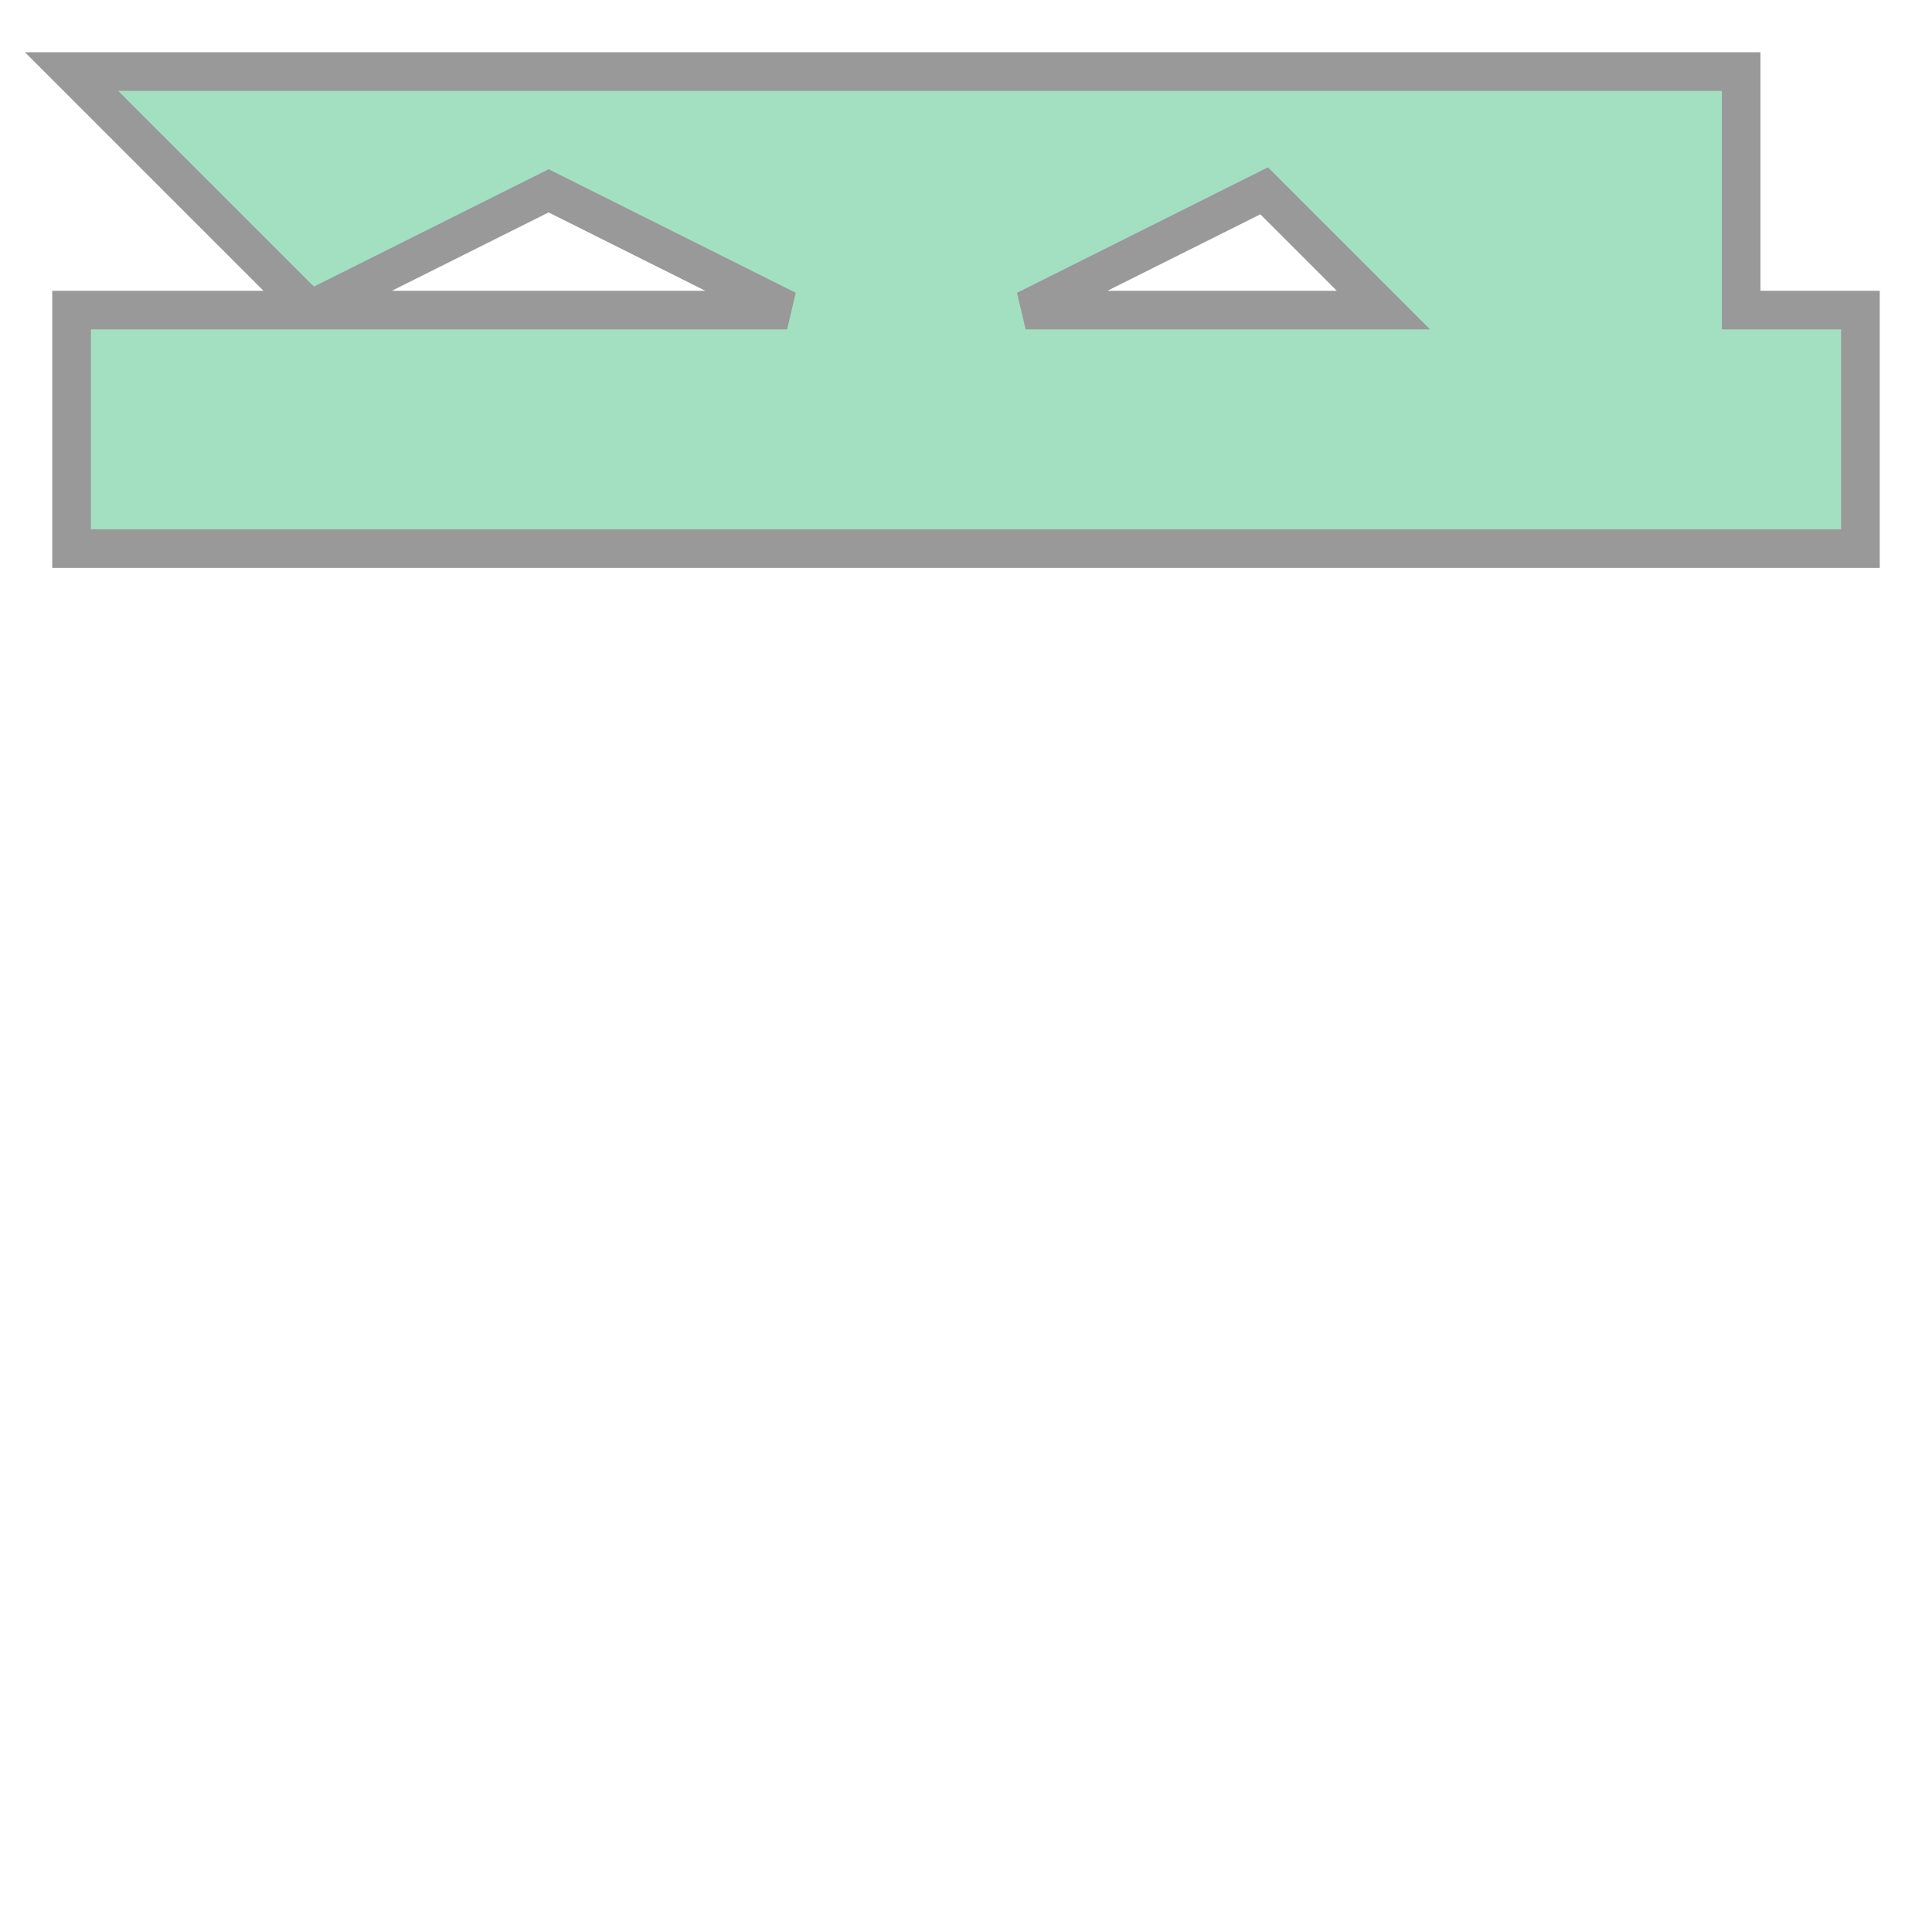
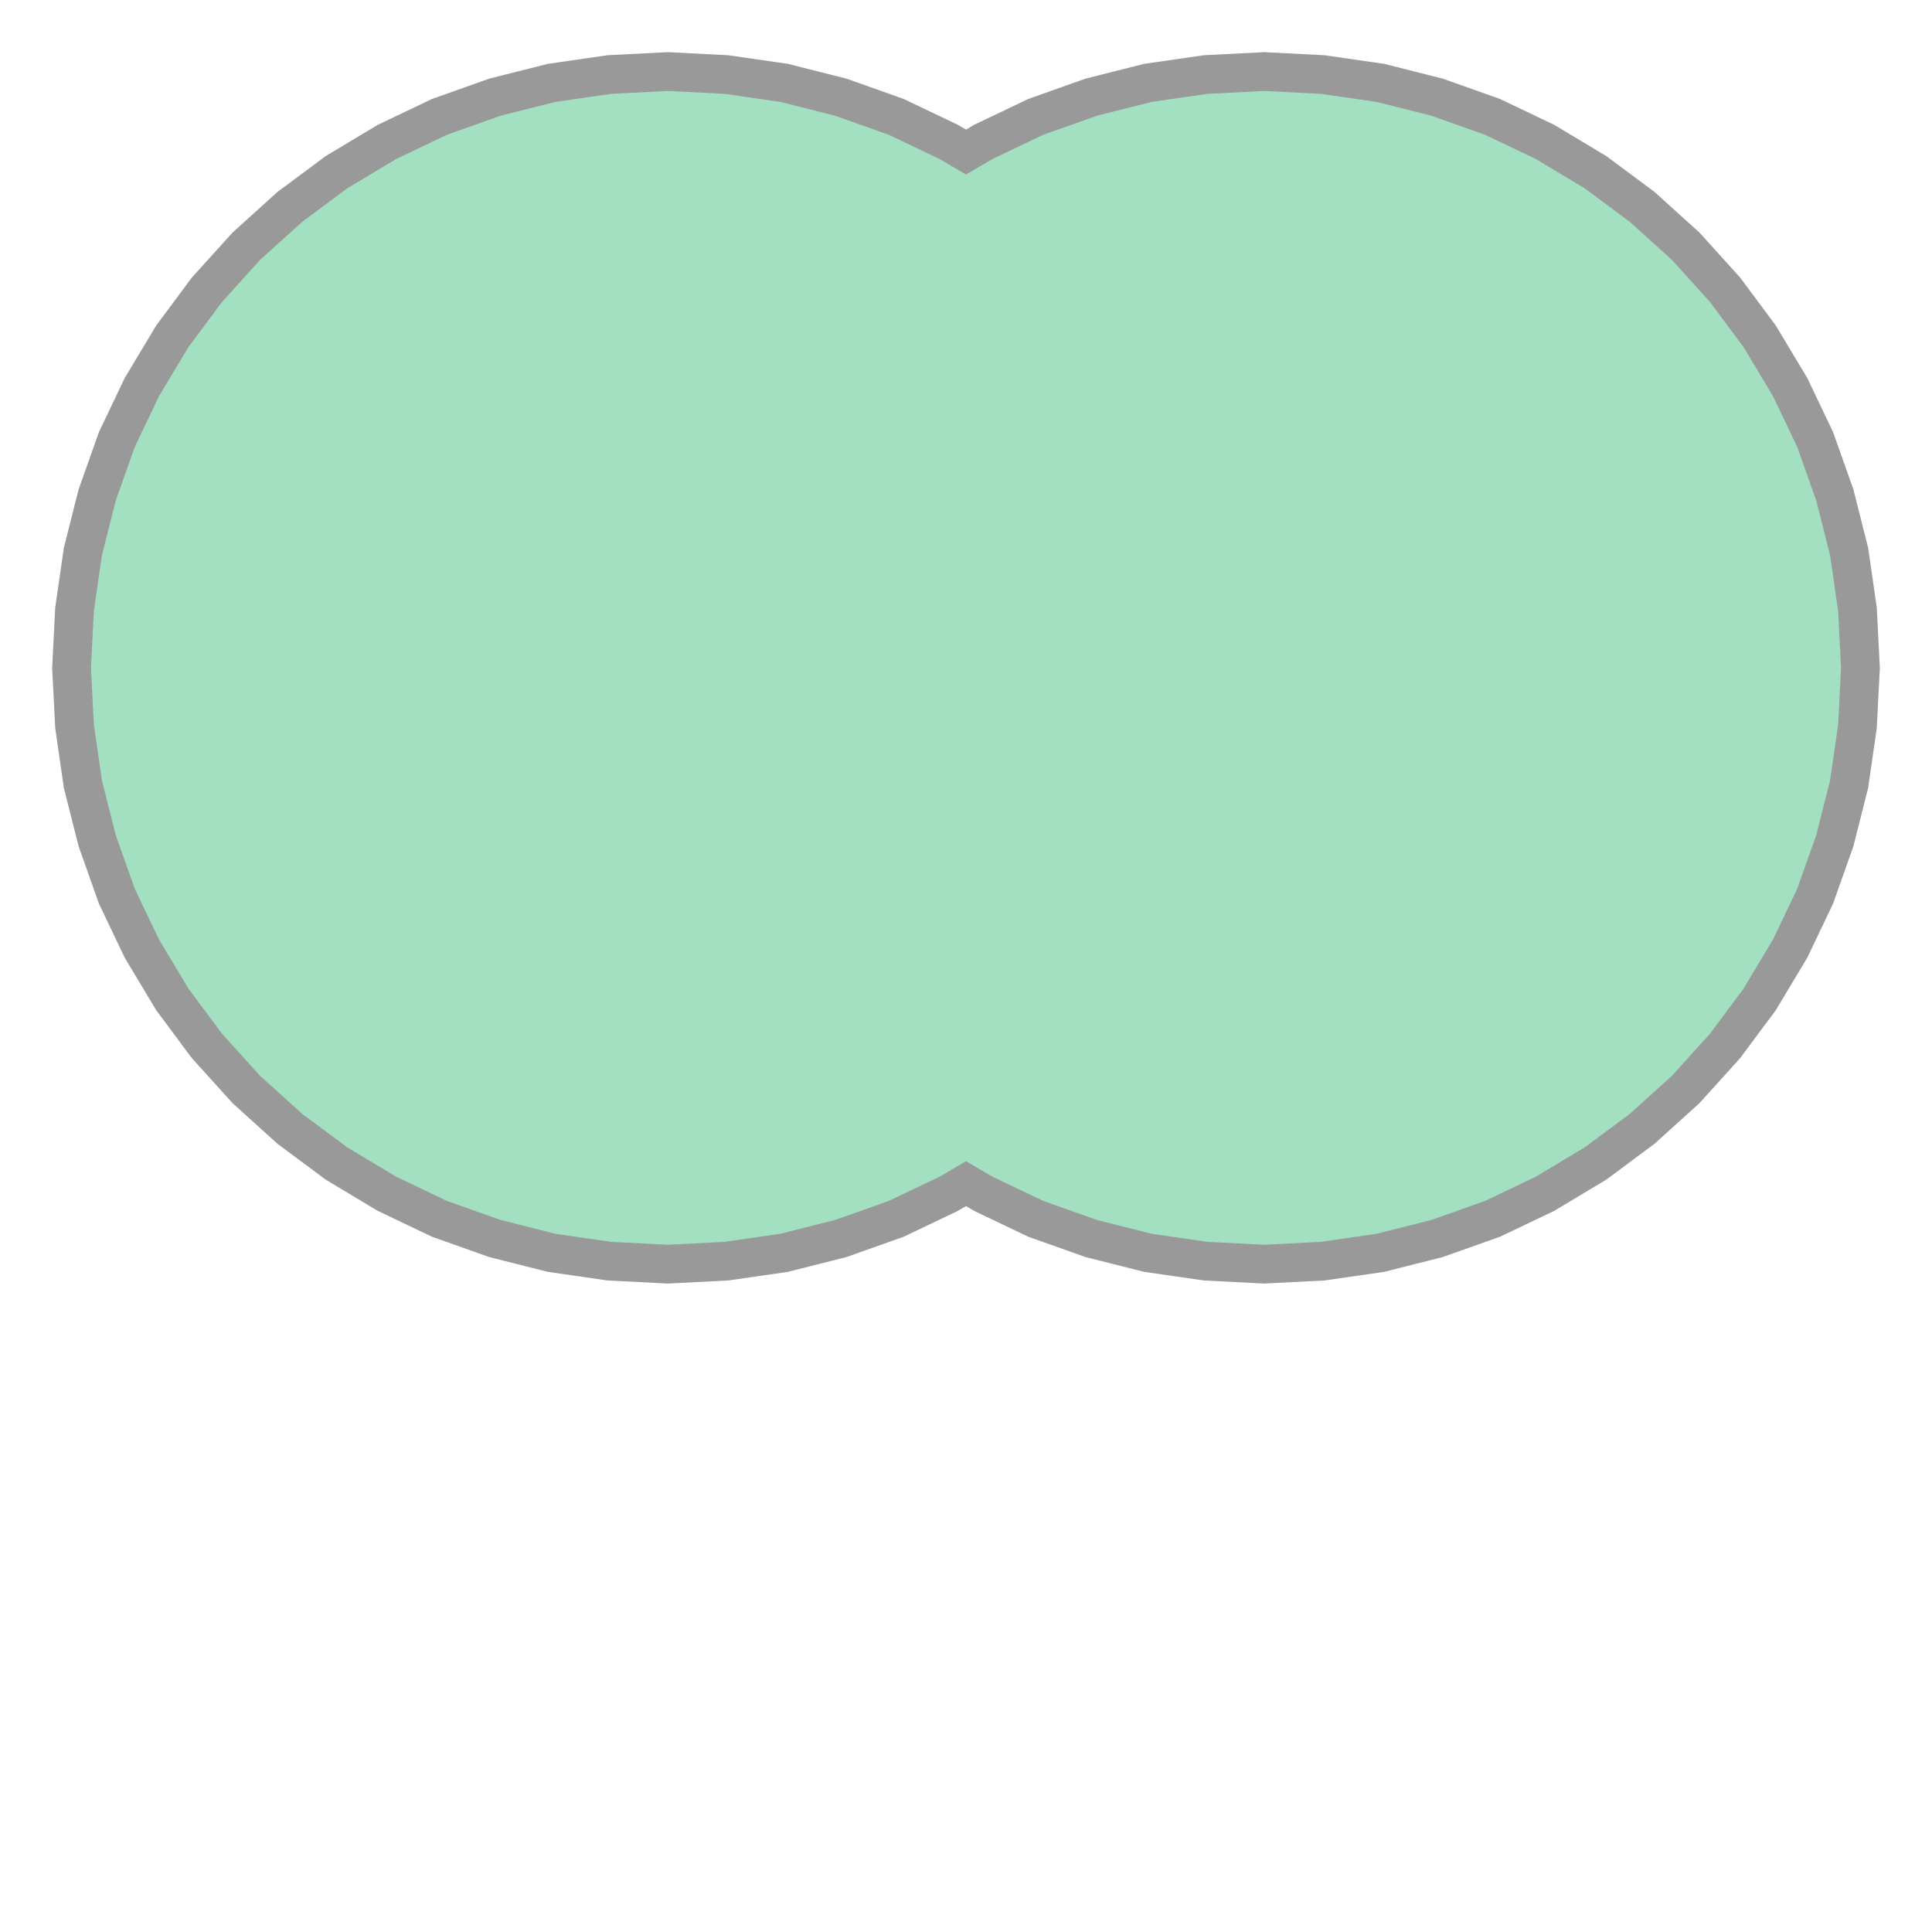
- <svg xmlns="http://www.w3.org/2000/svg" width="100.0" height="100.0" viewBox="-0.3 -1.3 8.1 2.6" preserveAspectRatio="xMinYMin meet">
+ <svg xmlns="http://www.w3.org/2000/svg" width="100.0" height="100.0" viewBox="-1.12 -1.12 3.24 2.24" preserveAspectRatio="xMinYMin meet">
  <g transform="matrix(1,0,0,-1,0,0.0)">
-     <path fill-rule="evenodd" fill="#66cc99" stroke="#555555" stroke-width="0.162" opacity="0.6" d="M 7.5,0.0 L 7.5,-1.0 L 0.0,-1.0 L 0.0,0.0 L 1.0,0.0 L 0.0,1.0 L 7.0,1.0 L 7.0,0.0 L 7.5,0.0 z M 3.0,0.0 L 2.0,0.5 L 1.0,0.0 L 3.0,0.0 z M 5.5,0.0 L 5.0,0.5 L 4.0,0.0 L 5.5,0.0 z" />
+     <path fill-rule="evenodd" fill="#66cc99" stroke="#555555" stroke-width="0.065" opacity="0.6" d="M 0.471,-0.882 L 0.383,-0.924 L 0.29,-0.957 L 0.195,-0.981 L 0.098,-0.995 L 6.123233995736766e-17,-1.0 L -0.098,-0.995 L -0.195,-0.981 L -0.29,-0.957 L -0.383,-0.924 L -0.471,-0.882 L -0.556,-0.831 L -0.634,-0.773 L -0.707,-0.707 L -0.773,-0.634 L -0.831,-0.556 L -0.882,-0.471 L -0.924,-0.383 L -0.957,-0.29 L -0.981,-0.195 L -0.995,-0.098 L -1.0,-1.2246467991473532e-16 L -0.995,0.098 L -0.981,0.195 L -0.957,0.29 L -0.924,0.383 L -0.882,0.471 L -0.831,0.556 L -0.773,0.634 L -0.707,0.707 L -0.634,0.773 L -0.556,0.831 L -0.471,0.882 L -0.383,0.924 L -0.29,0.957 L -0.195,0.981 L -0.098,0.995 L -1.8369701987210297e-16,1.0 L 0.098,0.995 L 0.195,0.981 L 0.29,0.957 L 0.383,0.924 L 0.471,0.882 L 0.5,0.865 L 0.529,0.882 L 0.617,0.924 L 0.71,0.957 L 0.805,0.981 L 0.902,0.995 L 1,1.0 L 1.098,0.995 L 1.195,0.981 L 1.29,0.957 L 1.383,0.924 L 1.471,0.882 L 1.556,0.831 L 1.634,0.773 L 1.707,0.707 L 1.773,0.634 L 1.831,0.556 L 1.882,0.471 L 1.924,0.383 L 1.957,0.29 L 1.981,0.195 L 1.995,0.098 L 2.0,0.0 L 1.995,-0.098 L 1.981,-0.195 L 1.957,-0.29 L 1.924,-0.383 L 1.882,-0.471 L 1.831,-0.556 L 1.773,-0.634 L 1.707,-0.707 L 1.634,-0.773 L 1.556,-0.831 L 1.471,-0.882 L 1.383,-0.924 L 1.29,-0.957 L 1.195,-0.981 L 1.098,-0.995 L 1.0,-1.0 L 0.902,-0.995 L 0.805,-0.981 L 0.71,-0.957 L 0.617,-0.924 L 0.529,-0.882 L 0.5,-0.865 L 0.471,-0.882 z" />
  </g>
</svg>
